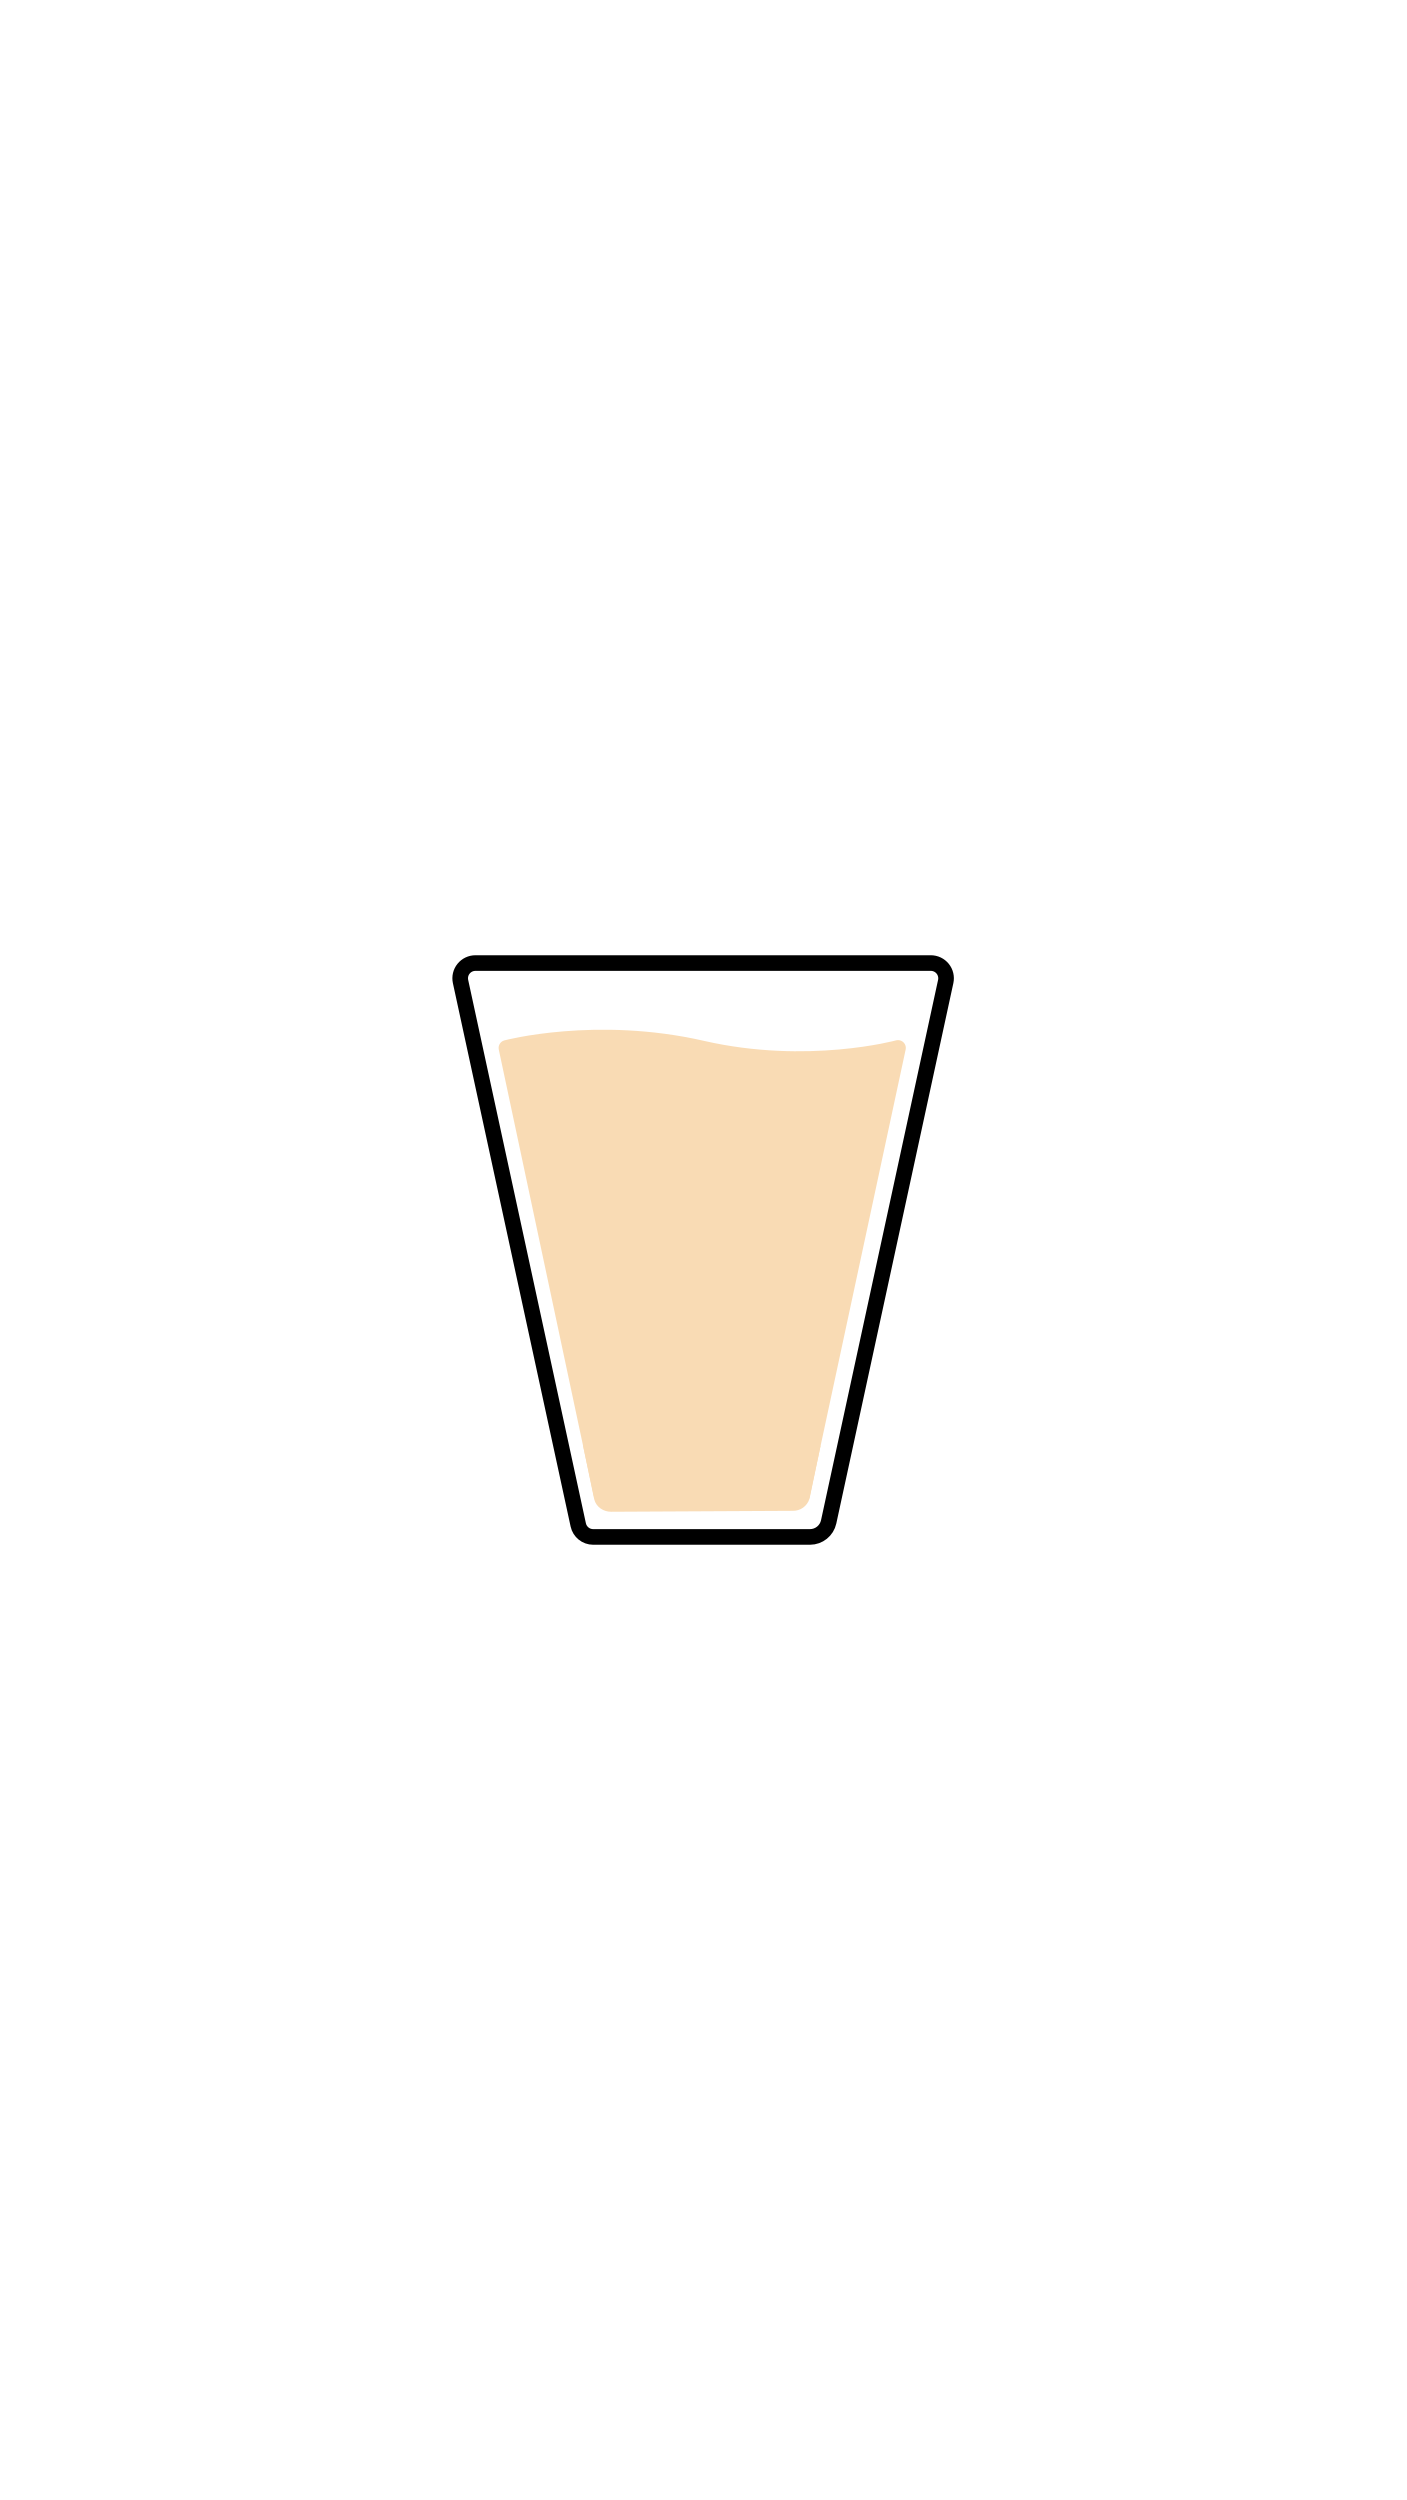
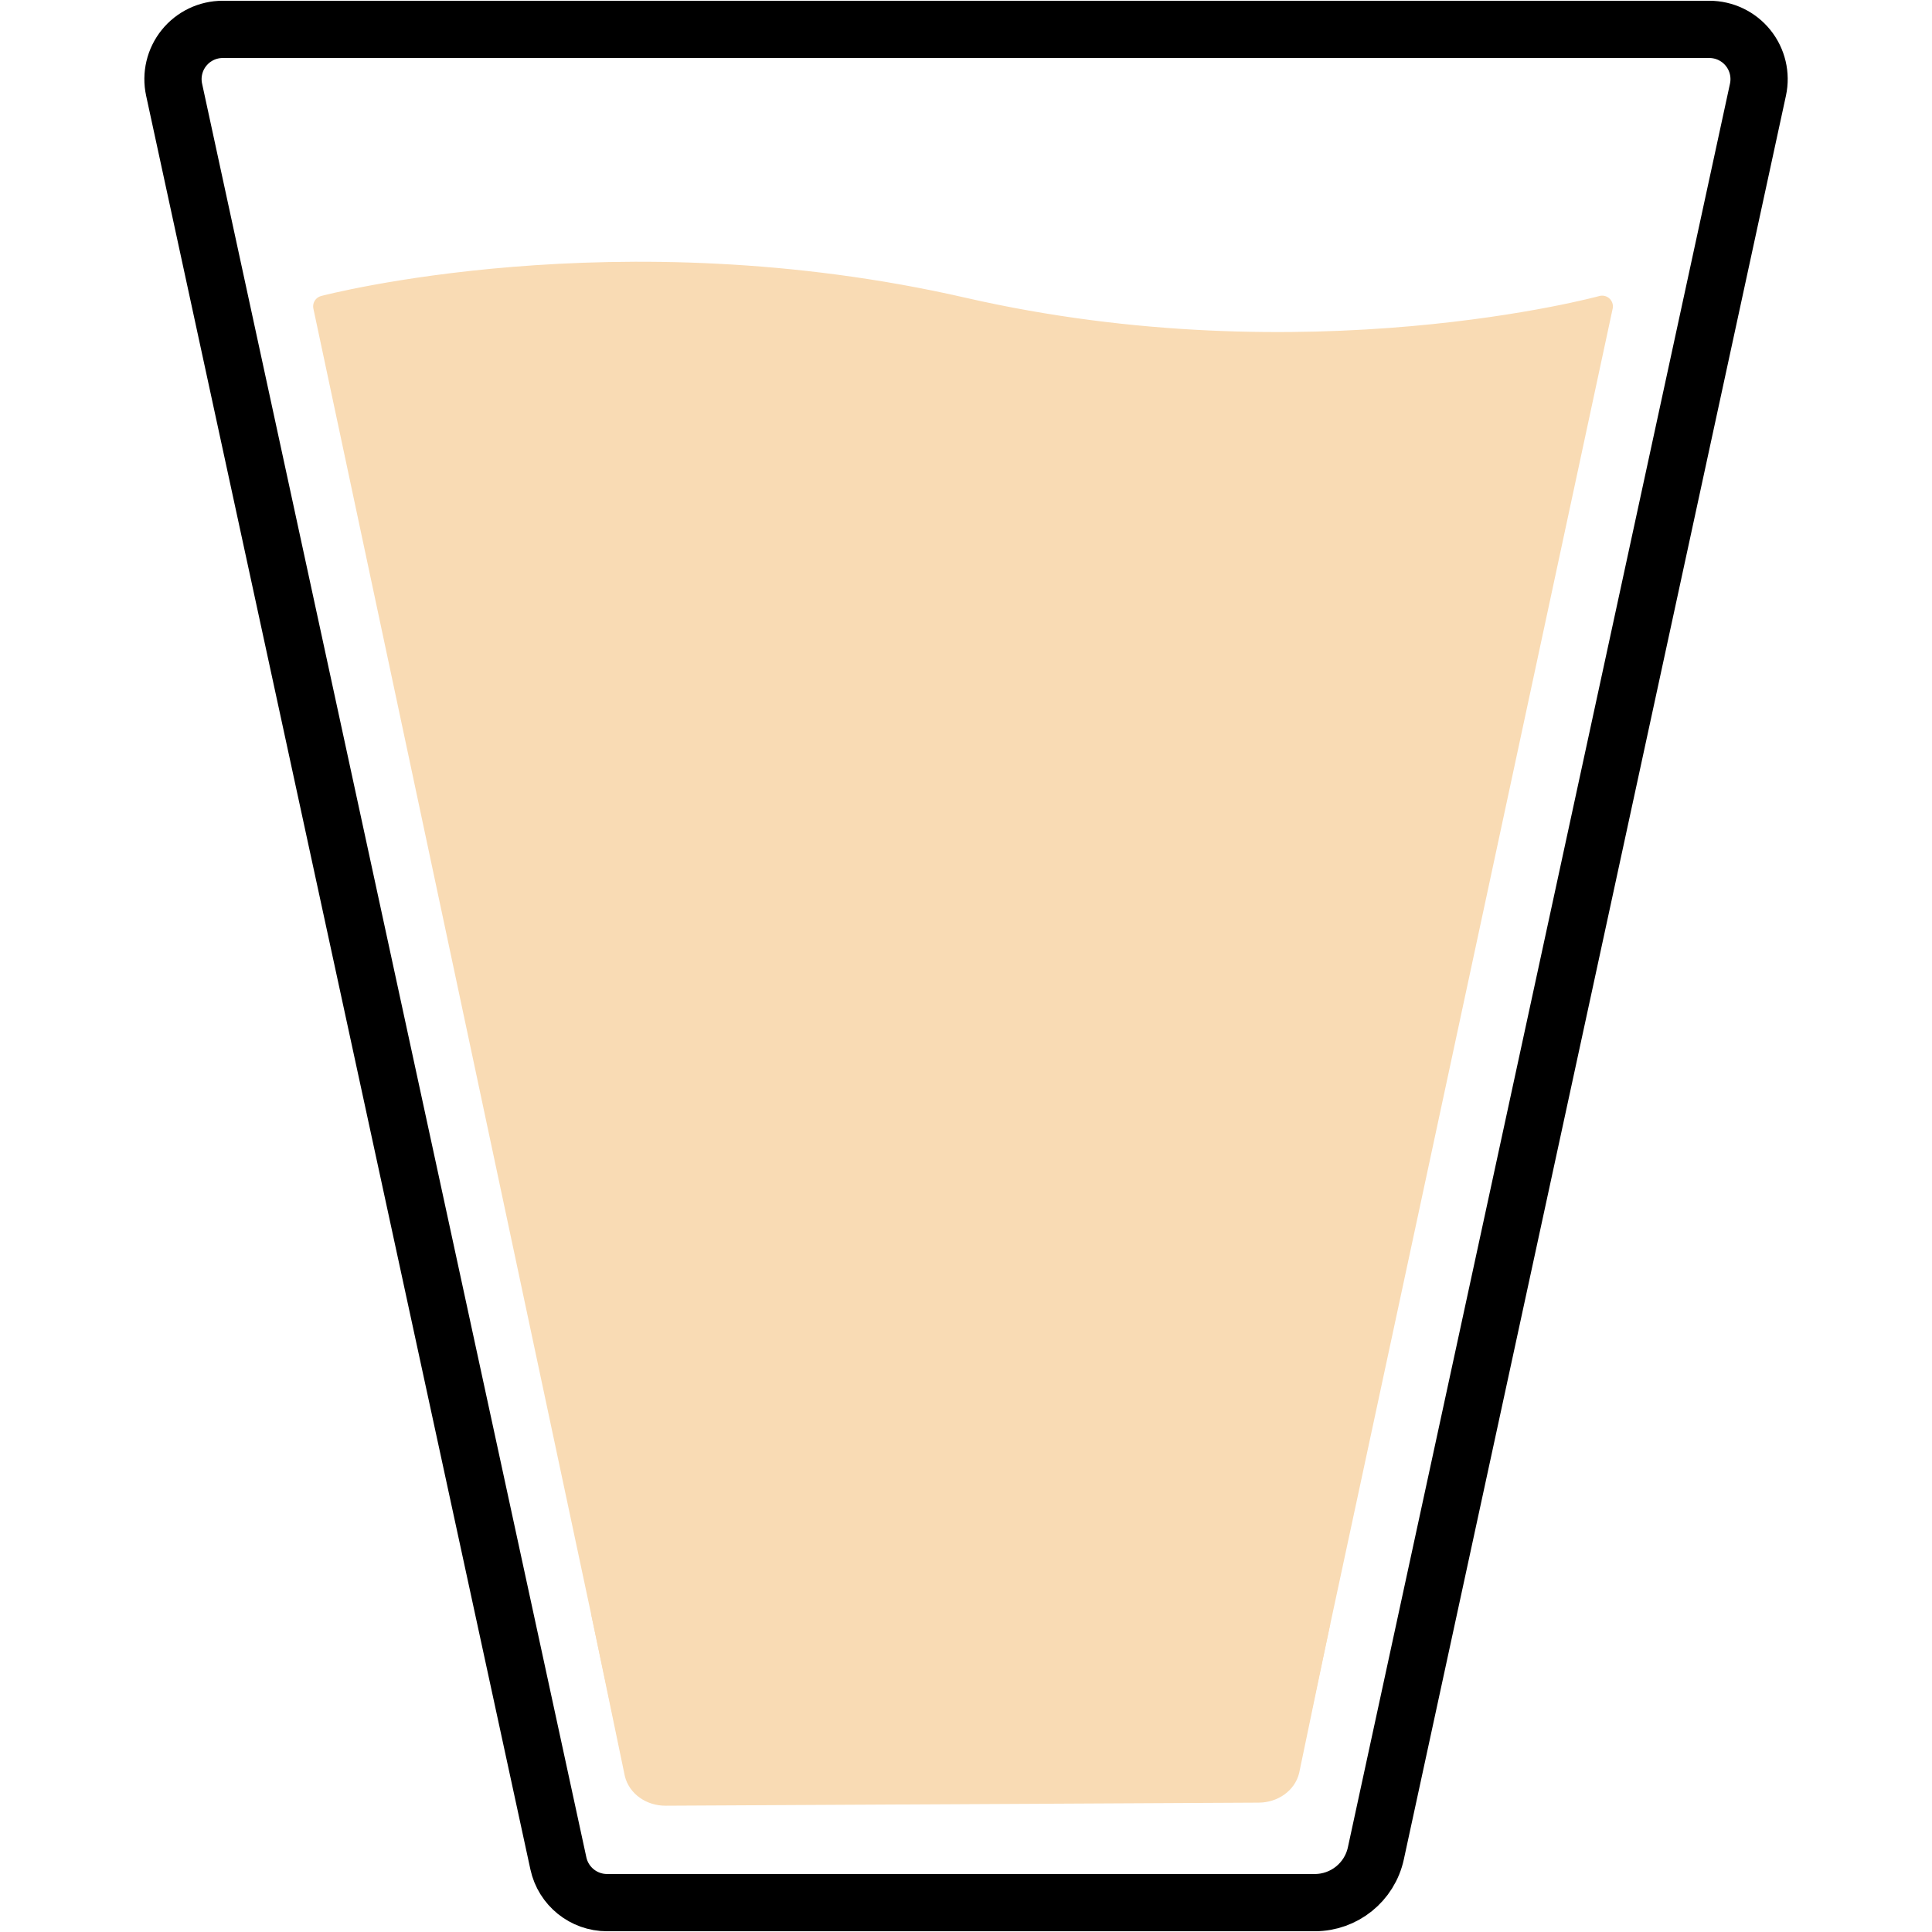
- <svg xmlns="http://www.w3.org/2000/svg" id="Layer_1" data-name="Layer 1" viewBox="0 0 1080 1920">
+ <svg xmlns="http://www.w3.org/2000/svg" id="Layer_1" data-name="Layer 1" viewBox="0 0 1080 1080">
  <defs>
-     <style>.cls-1,.cls-2{fill:#f9dbb4;stroke:#f9dbb4;}.cls-1,.cls-2,.cls-3{stroke-linecap:round;stroke-width:12px;}.cls-1{stroke-linejoin:round;}.cls-2,.cls-3{stroke-miterlimit:10;}.cls-3{fill:none;stroke:#000;}</style>
+     <style>.cls-1,.cls-2{fill:#f9dbb4;stroke:#f9dbb4;stroke-width:12px;}.cls-1,.cls-2,.cls-3{stroke-linecap:round;}.cls-1{stroke-linejoin:round;}.cls-2,.cls-3{stroke-miterlimit:10;}.cls-3{fill:none;stroke:#000;stroke-width:32px;}</style>
  </defs>
-   <path class="cls-1" d="M461.78,1147.26,388.93,804.81s68.9-18.23,150.37.42c81.12,18.58,150.37-.42,150.37-.42l-73.74,343.57" />
-   <path class="cls-2" d="M608.89,1154.31l-139.58.73c-3.44,0-6.42-2.09-7.13-5l-7.44-35.84s14.9-4.91,84.34,3.16c54.87,6.37,83.38.63,83.38.63l-6.53,31.35A7.08,7.08,0,0,1,608.89,1154.31Z" />
-   <path class="cls-3" d="M622.05,1180.37H455.54a11.71,11.71,0,0,1-11.44-9.24L353.69,753.82a11.7,11.7,0,0,1,11.44-14.19H714.87a11.7,11.7,0,0,1,11.44,14.19l-89.9,415A14.69,14.69,0,0,1,622.05,1180.37Z" />
+   <path class="cls-1" d="M354.15,984.93,181.05,171.27s163.72-43.3,357.28,1c192.75,44.12,357.29-1,357.29-1L720.39,987.59" />
+   <path class="cls-2" d="M703.68,1001.68l-331.63,1.72c-8.18.05-15.26-4.95-16.94-12L337.43,906.3s35.39-11.66,200.38,7.51c130.37,15.14,198.1,1.49,198.1,1.49l-15.52,74.48C718.7,996.69,711.75,1001.64,703.68,1001.68Z" />
+   <path class="cls-3" d="M734.94,1063.58H339.34a27.83,27.83,0,0,1-27.2-21.93L97.33,50.14a27.82,27.82,0,0,1,27.19-33.72h831a27.82,27.82,0,0,1,27.19,33.72l-213.6,985.91A34.92,34.92,0,0,1,734.94,1063.58Z" />
</svg>
